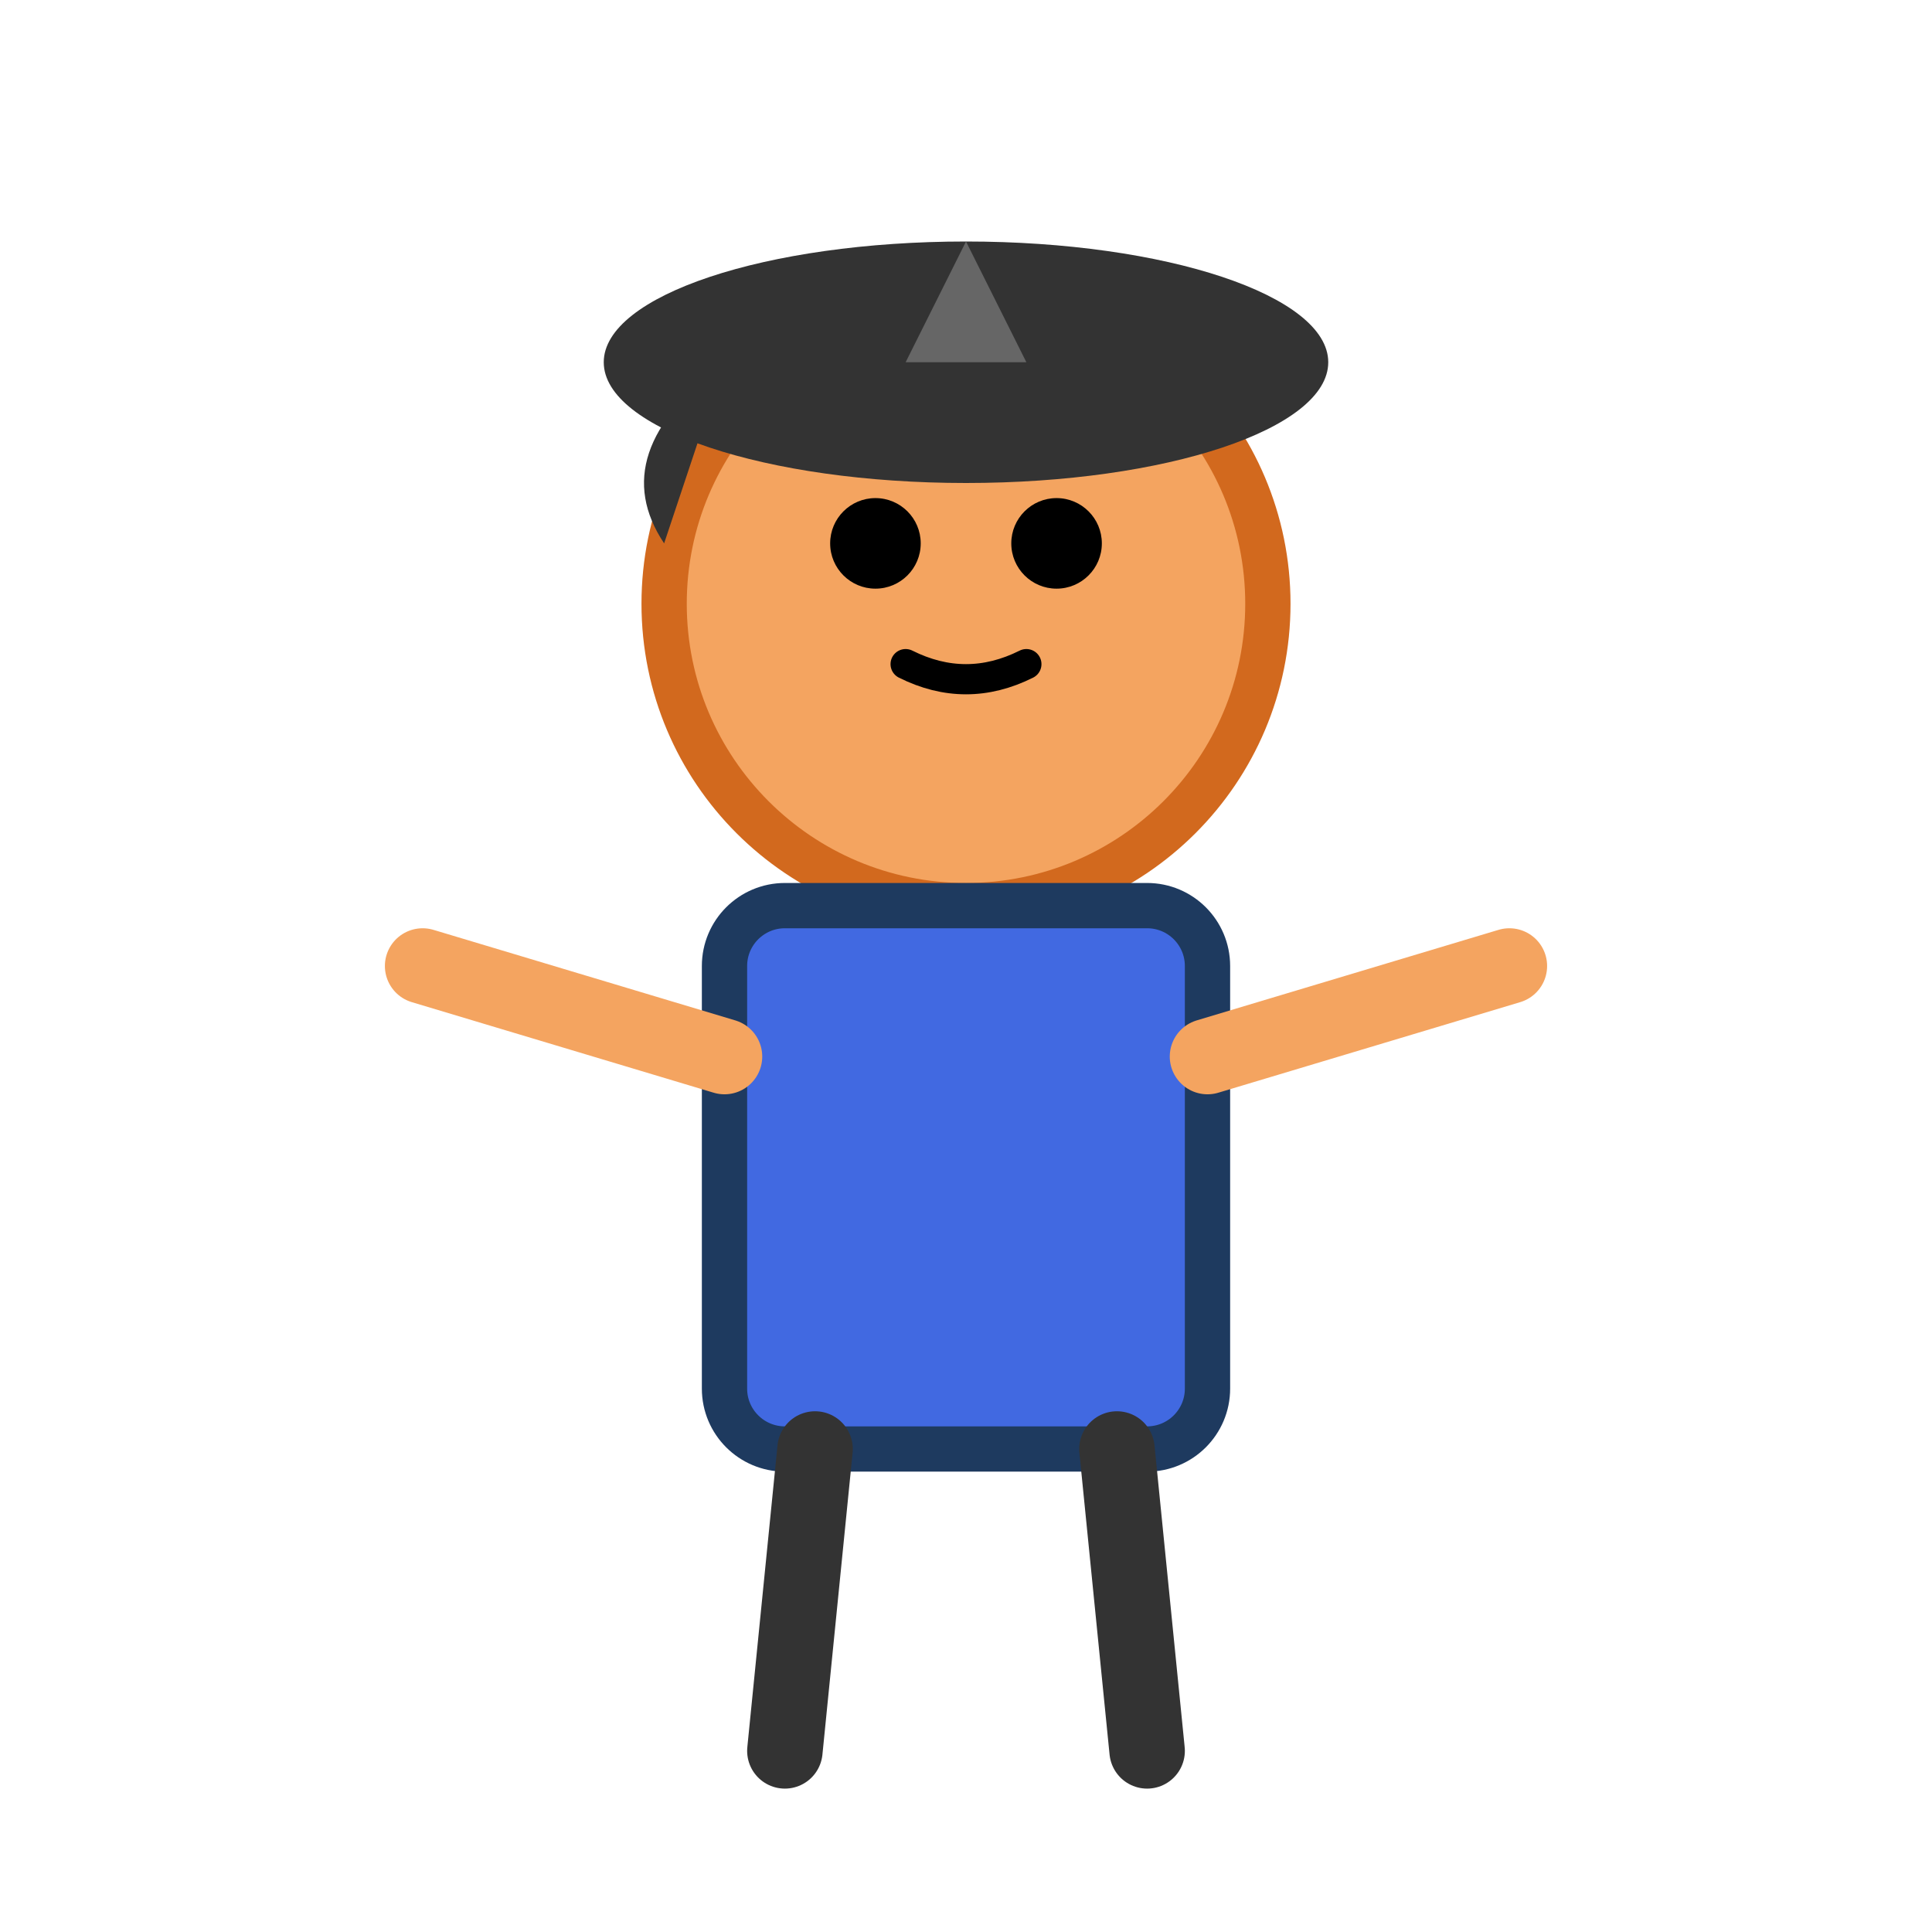
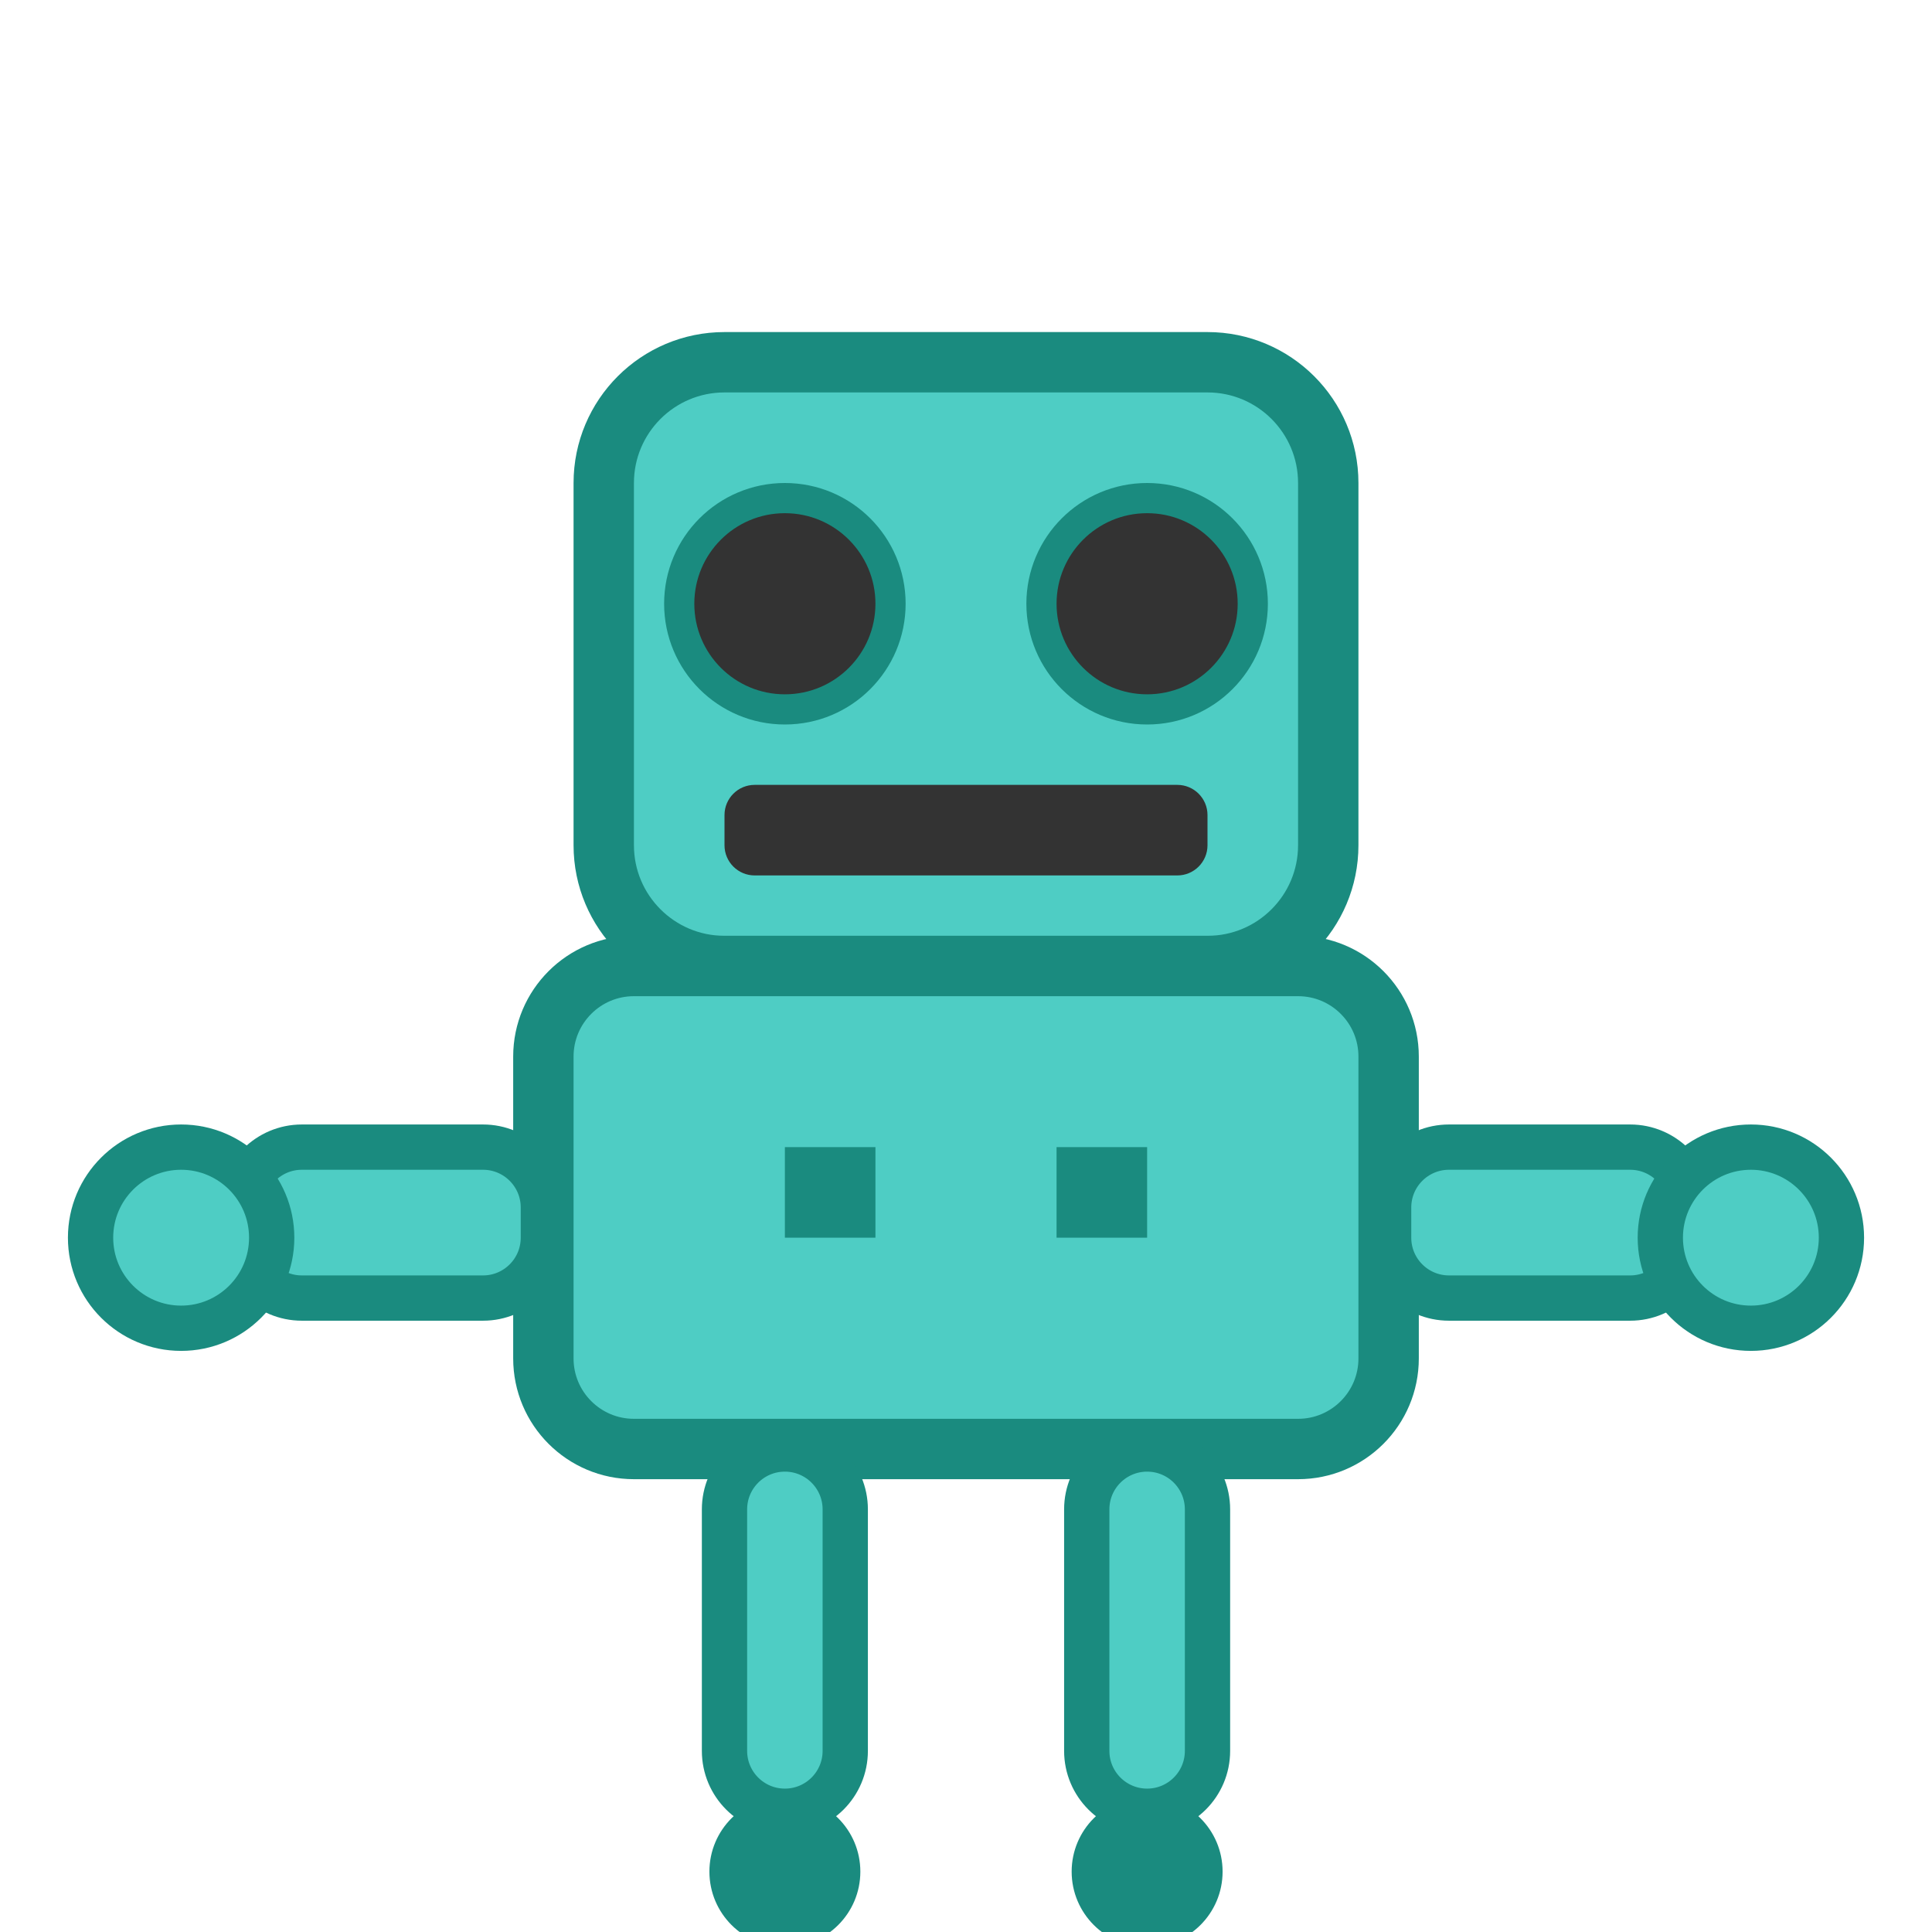
<svg xmlns="http://www.w3.org/2000/svg" viewBox="0 0 64 64">
-   <circle cx="32" cy="20" r="10" fill="#f4a460" stroke="#d2691e" stroke-width="1.5" />
-   <ellipse cx="32" cy="12" rx="12" ry="4" fill="#333" />
-   <path d="M 24 12 Q 20 15 22 18" fill="#333" />
-   <polygon points="32,8 30,12 34,12" fill="#666" />
-   <rect x="24" y="30" width="16" height="18" rx="2" fill="#4169e1" stroke="#1e3a5f" stroke-width="1.5" />
-   <g stroke="#f4a460" stroke-width="2.5" stroke-linecap="round">
-     <line x1="24" y1="35" x2="14" y2="32" />
-     <line x1="40" y1="35" x2="50" y2="32" />
+   <rect x="20" y="12" width="24" height="20" rx="4" fill="#4ECDC4" stroke="#1A8B7F" stroke-width="2" />
+   <circle cx="26" cy="20" r="3.5" fill="#333333" stroke="#1A8B7F" stroke-width="1" />
+   <circle cx="38" cy="20" r="3.5" fill="#333333" stroke="#1A8B7F" stroke-width="1" />
+   <rect x="24" y="26" width="16" height="3" rx="1" fill="#333333" />
+   <rect x="18" y="32" width="28" height="16" rx="3" fill="#4ECDC4" stroke="#1A8B7F" stroke-width="2" />
+   <rect x="26" y="38" width="3" height="3" fill="#1A8B7F" />
+   <rect x="35" y="38" width="3" height="3" fill="#1A8B7F" />
+   <g>
+     <rect x="8" y="38" width="10" height="5" rx="2" fill="#4ECDC4" stroke="#1A8B7F" stroke-width="1.5" />
+     <circle cx="6" cy="41" r="3" fill="#4ECDC4" stroke="#1A8B7F" stroke-width="1.5" />
  </g>
-   <g stroke="#333" stroke-width="2.5" stroke-linecap="round">
-     <line x1="27" y1="48" x2="26" y2="58" />
-     <line x1="37" y1="48" x2="38" y2="58" />
+   <g>
+     <rect x="46" y="38" width="10" height="5" rx="2" fill="#4ECDC4" stroke="#1A8B7F" stroke-width="1.5" />
+     <circle cx="58" cy="41" r="3" fill="#4ECDC4" stroke="#1A8B7F" stroke-width="1.5" />
  </g>
-   <circle cx="29" cy="18" r="1.5" fill="#000" />
-   <circle cx="35" cy="18" r="1.5" fill="#000" />
-   <path d="M 30 22 Q 32 23 34 22" fill="none" stroke="#000" stroke-width="1" stroke-linecap="round" />
+   <rect x="24" y="48" width="4" height="12" rx="2" fill="#4ECDC4" stroke="#1A8B7F" stroke-width="1.5" />
+   <rect x="36" y="48" width="4" height="12" rx="2" fill="#4ECDC4" stroke="#1A8B7F" stroke-width="1.5" />
+   <circle cx="26" cy="62" r="2.5" fill="#1A8B7F" />
+   <circle cx="38" cy="62" r="2.5" fill="#1A8B7F" />
</svg>
